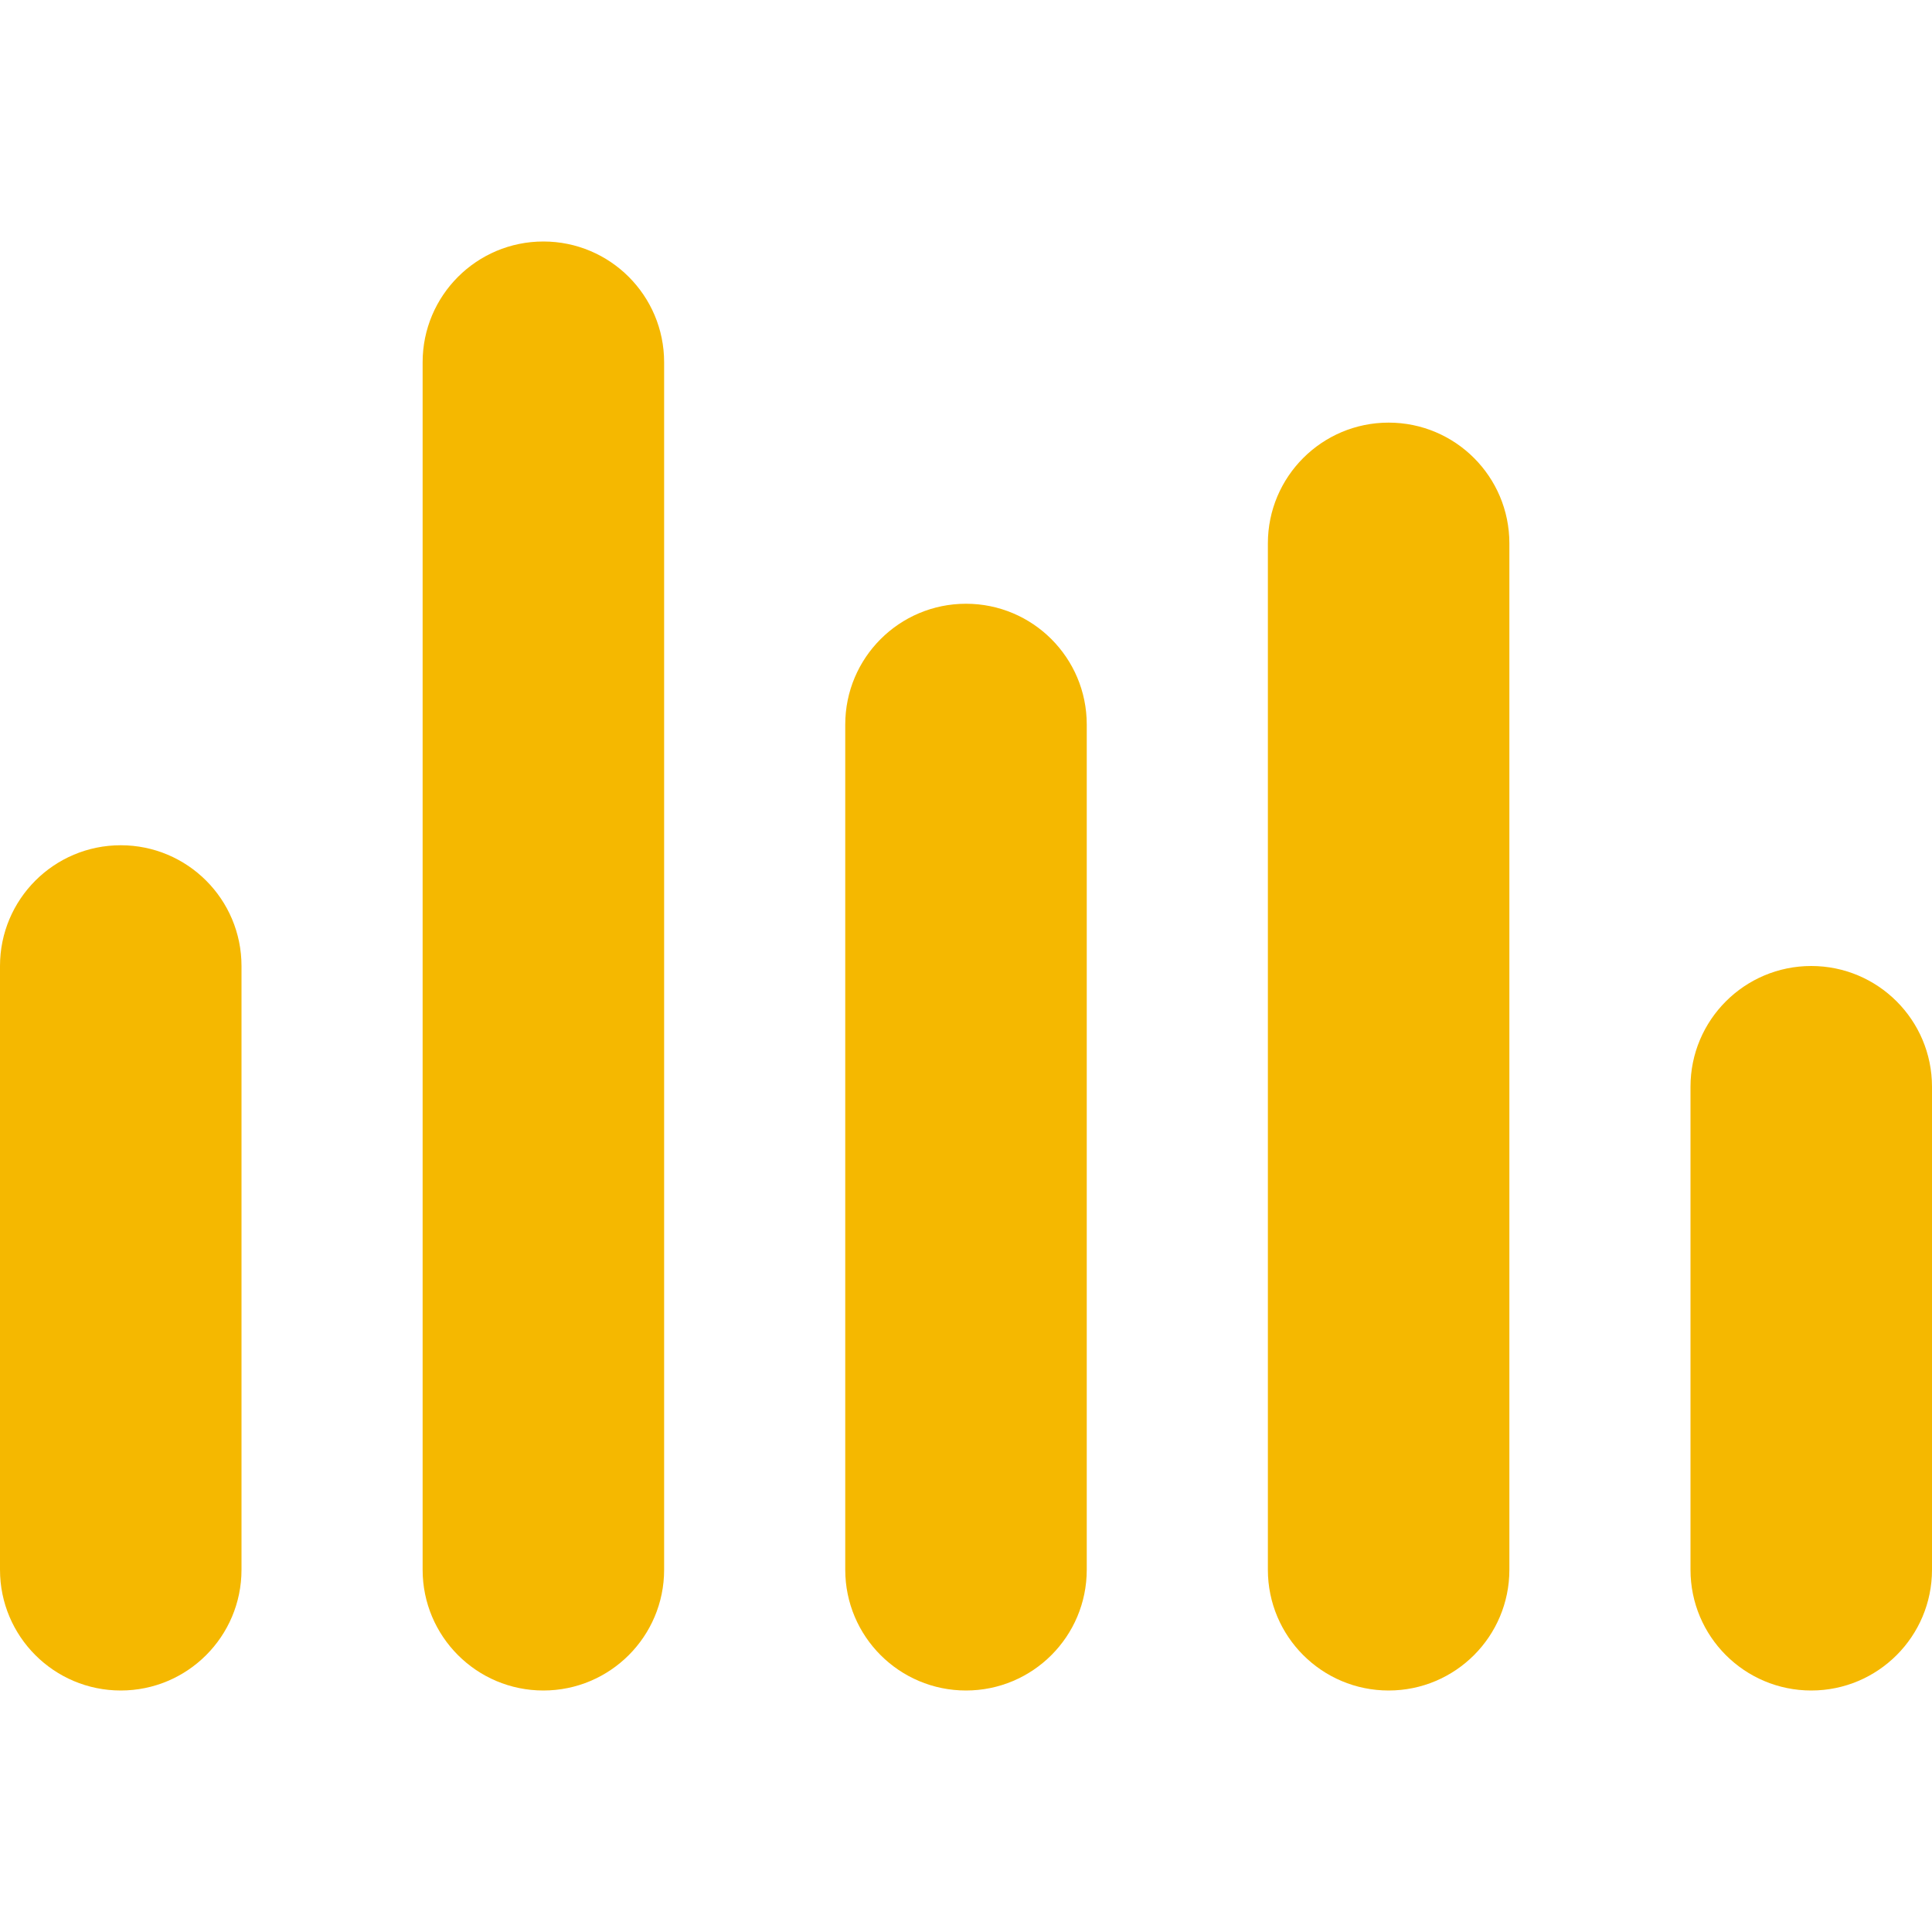
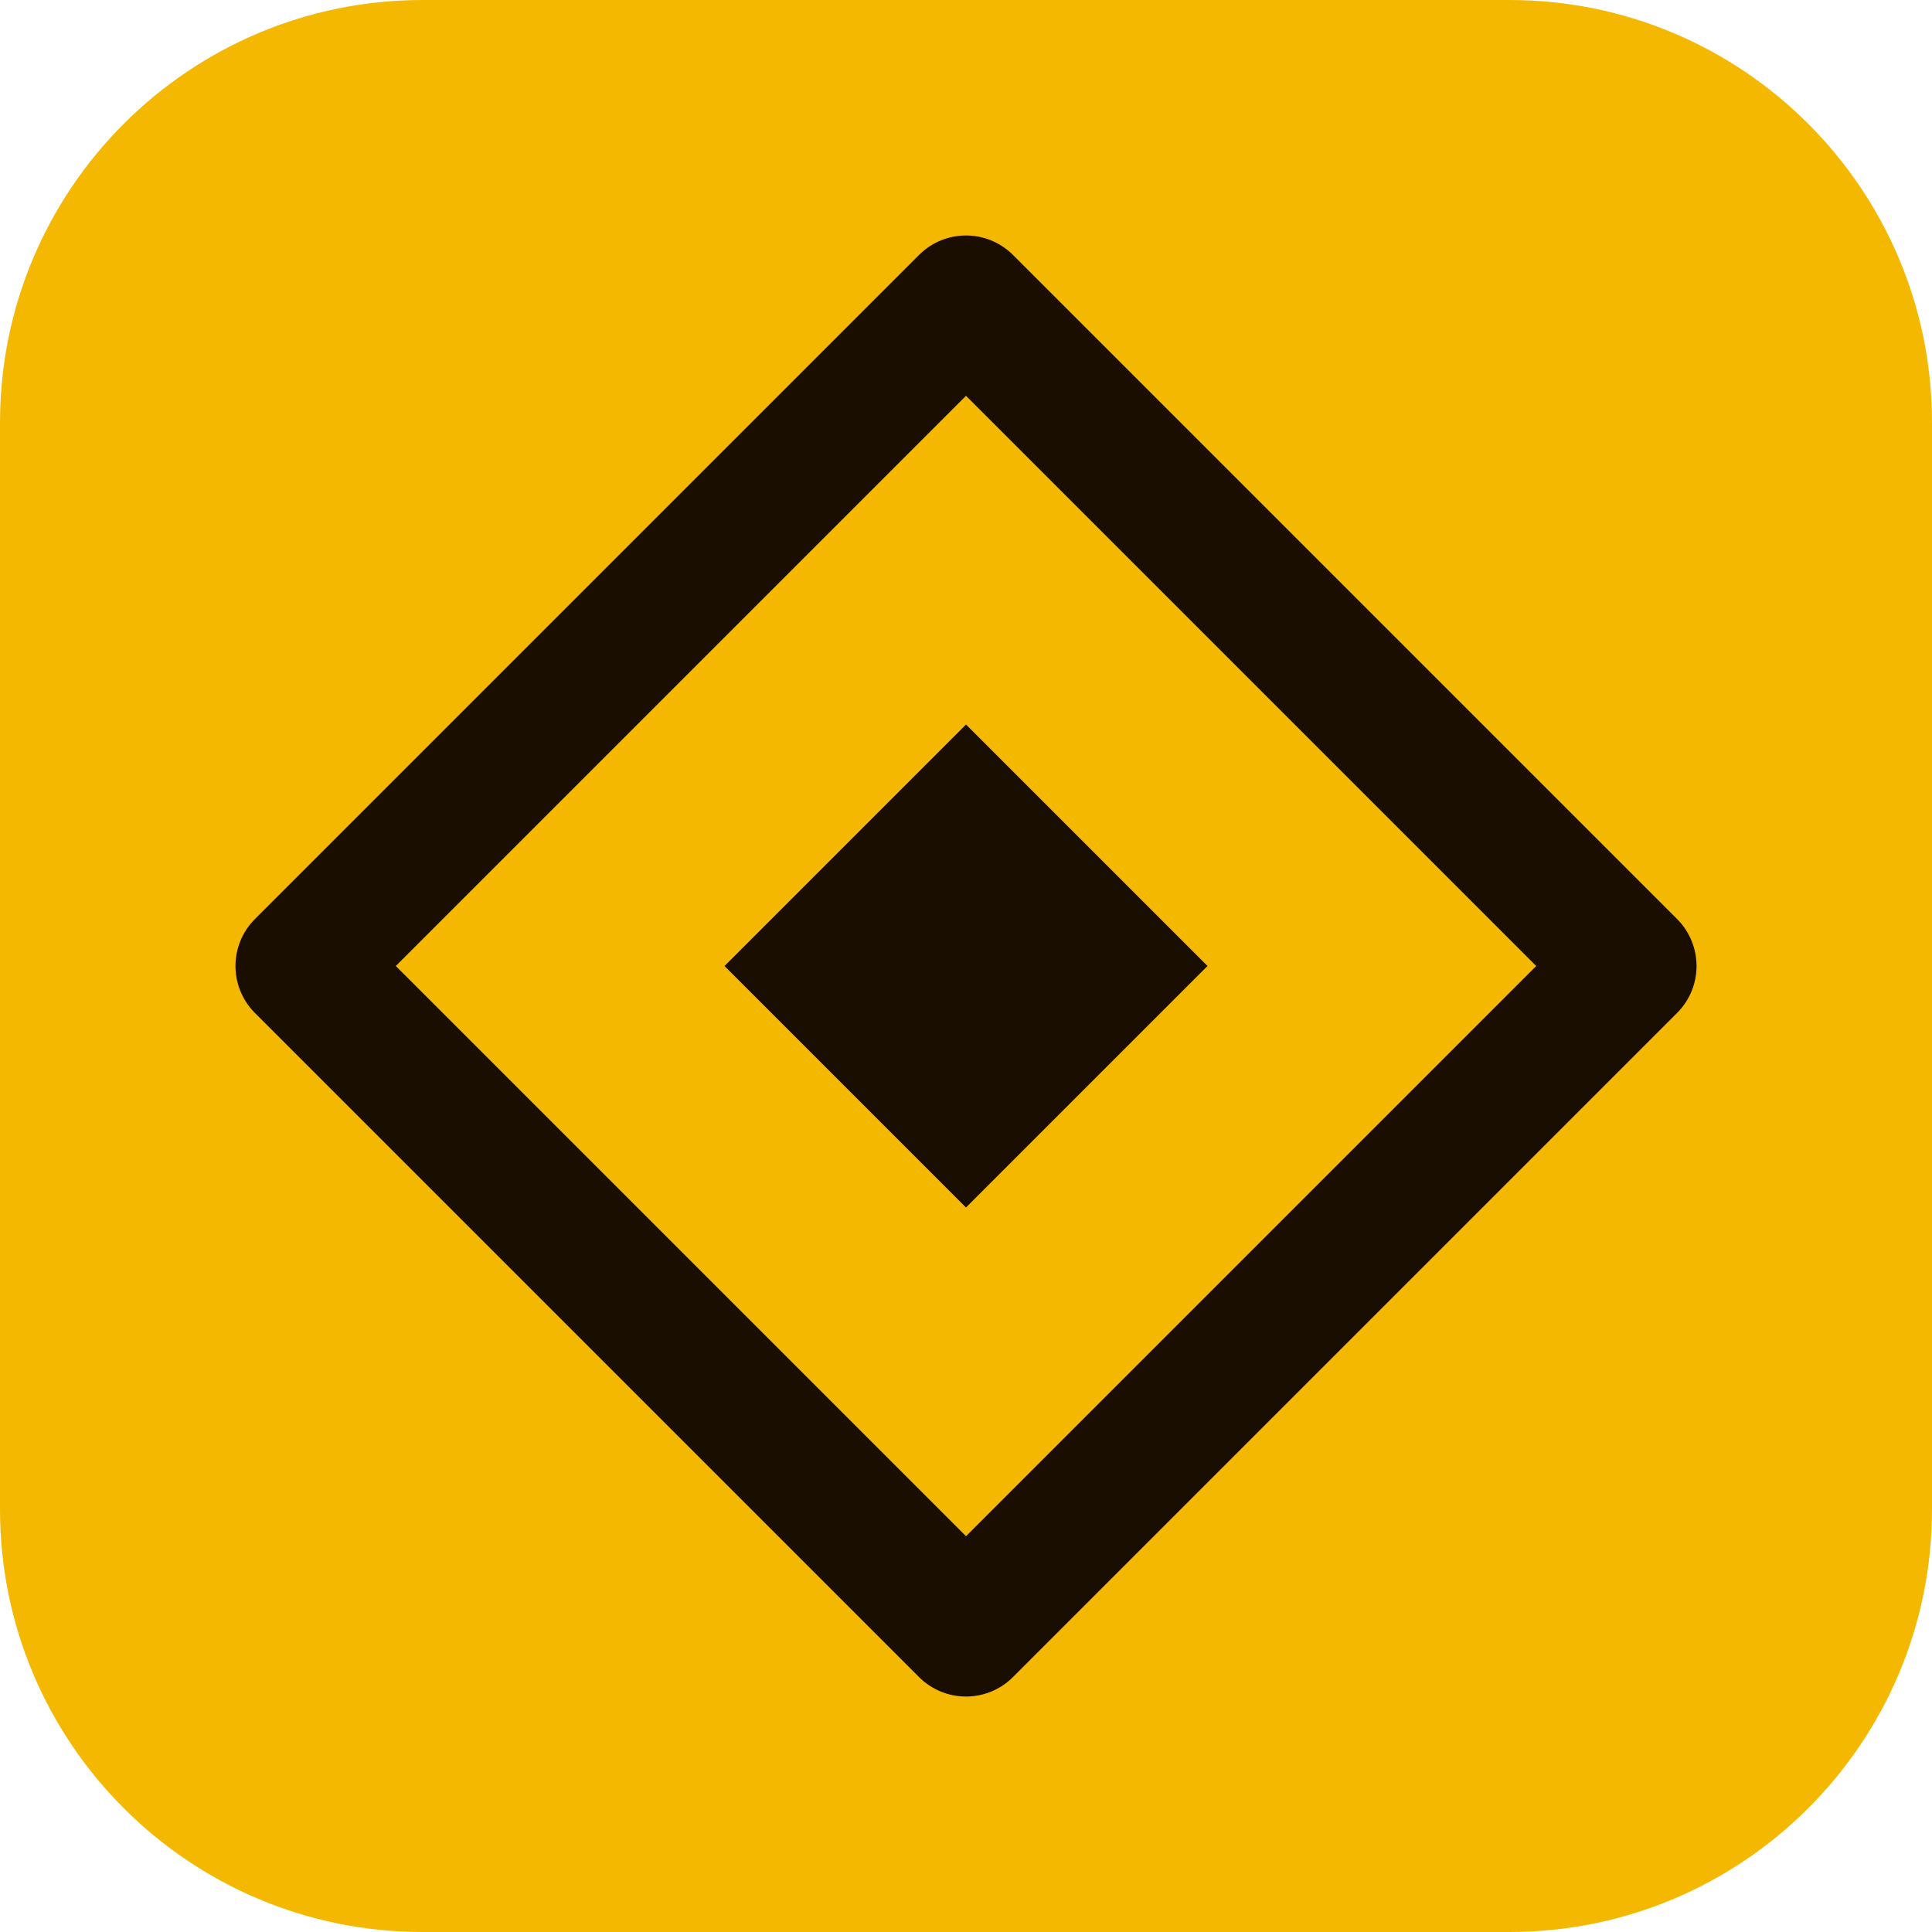
<svg xmlns="http://www.w3.org/2000/svg" viewBox="0 0 32 32">
-   <rect fill="#F5B800" x="0" y="14" width="4" height="14" rx="2" />
-   <rect fill="#F5B800" x="7" y="4" width="4" height="24" rx="2" />
-   <rect fill="#F5B800" x="14" y="10" width="4" height="18" rx="2" />
-   <rect fill="#F5B800" x="21" y="7" width="4" height="21" rx="2" />
-   <rect fill="#F5B800" x="28" y="16" width="4" height="12" rx="2" />
+   <rect x="0" y="0" width="32" height="32" rx="7" fill="#F5B800" />
+   <path d="M 16 5 L 27 16 L 16 27 L 5 16 Z" fill="none" stroke="#1a0e00" stroke-width="2.2" stroke-linejoin="round" />
+   <path d="M 16 12 L 20 16 L 16 20 L 12 16 Z" fill="#1a0e00" />
</svg>
